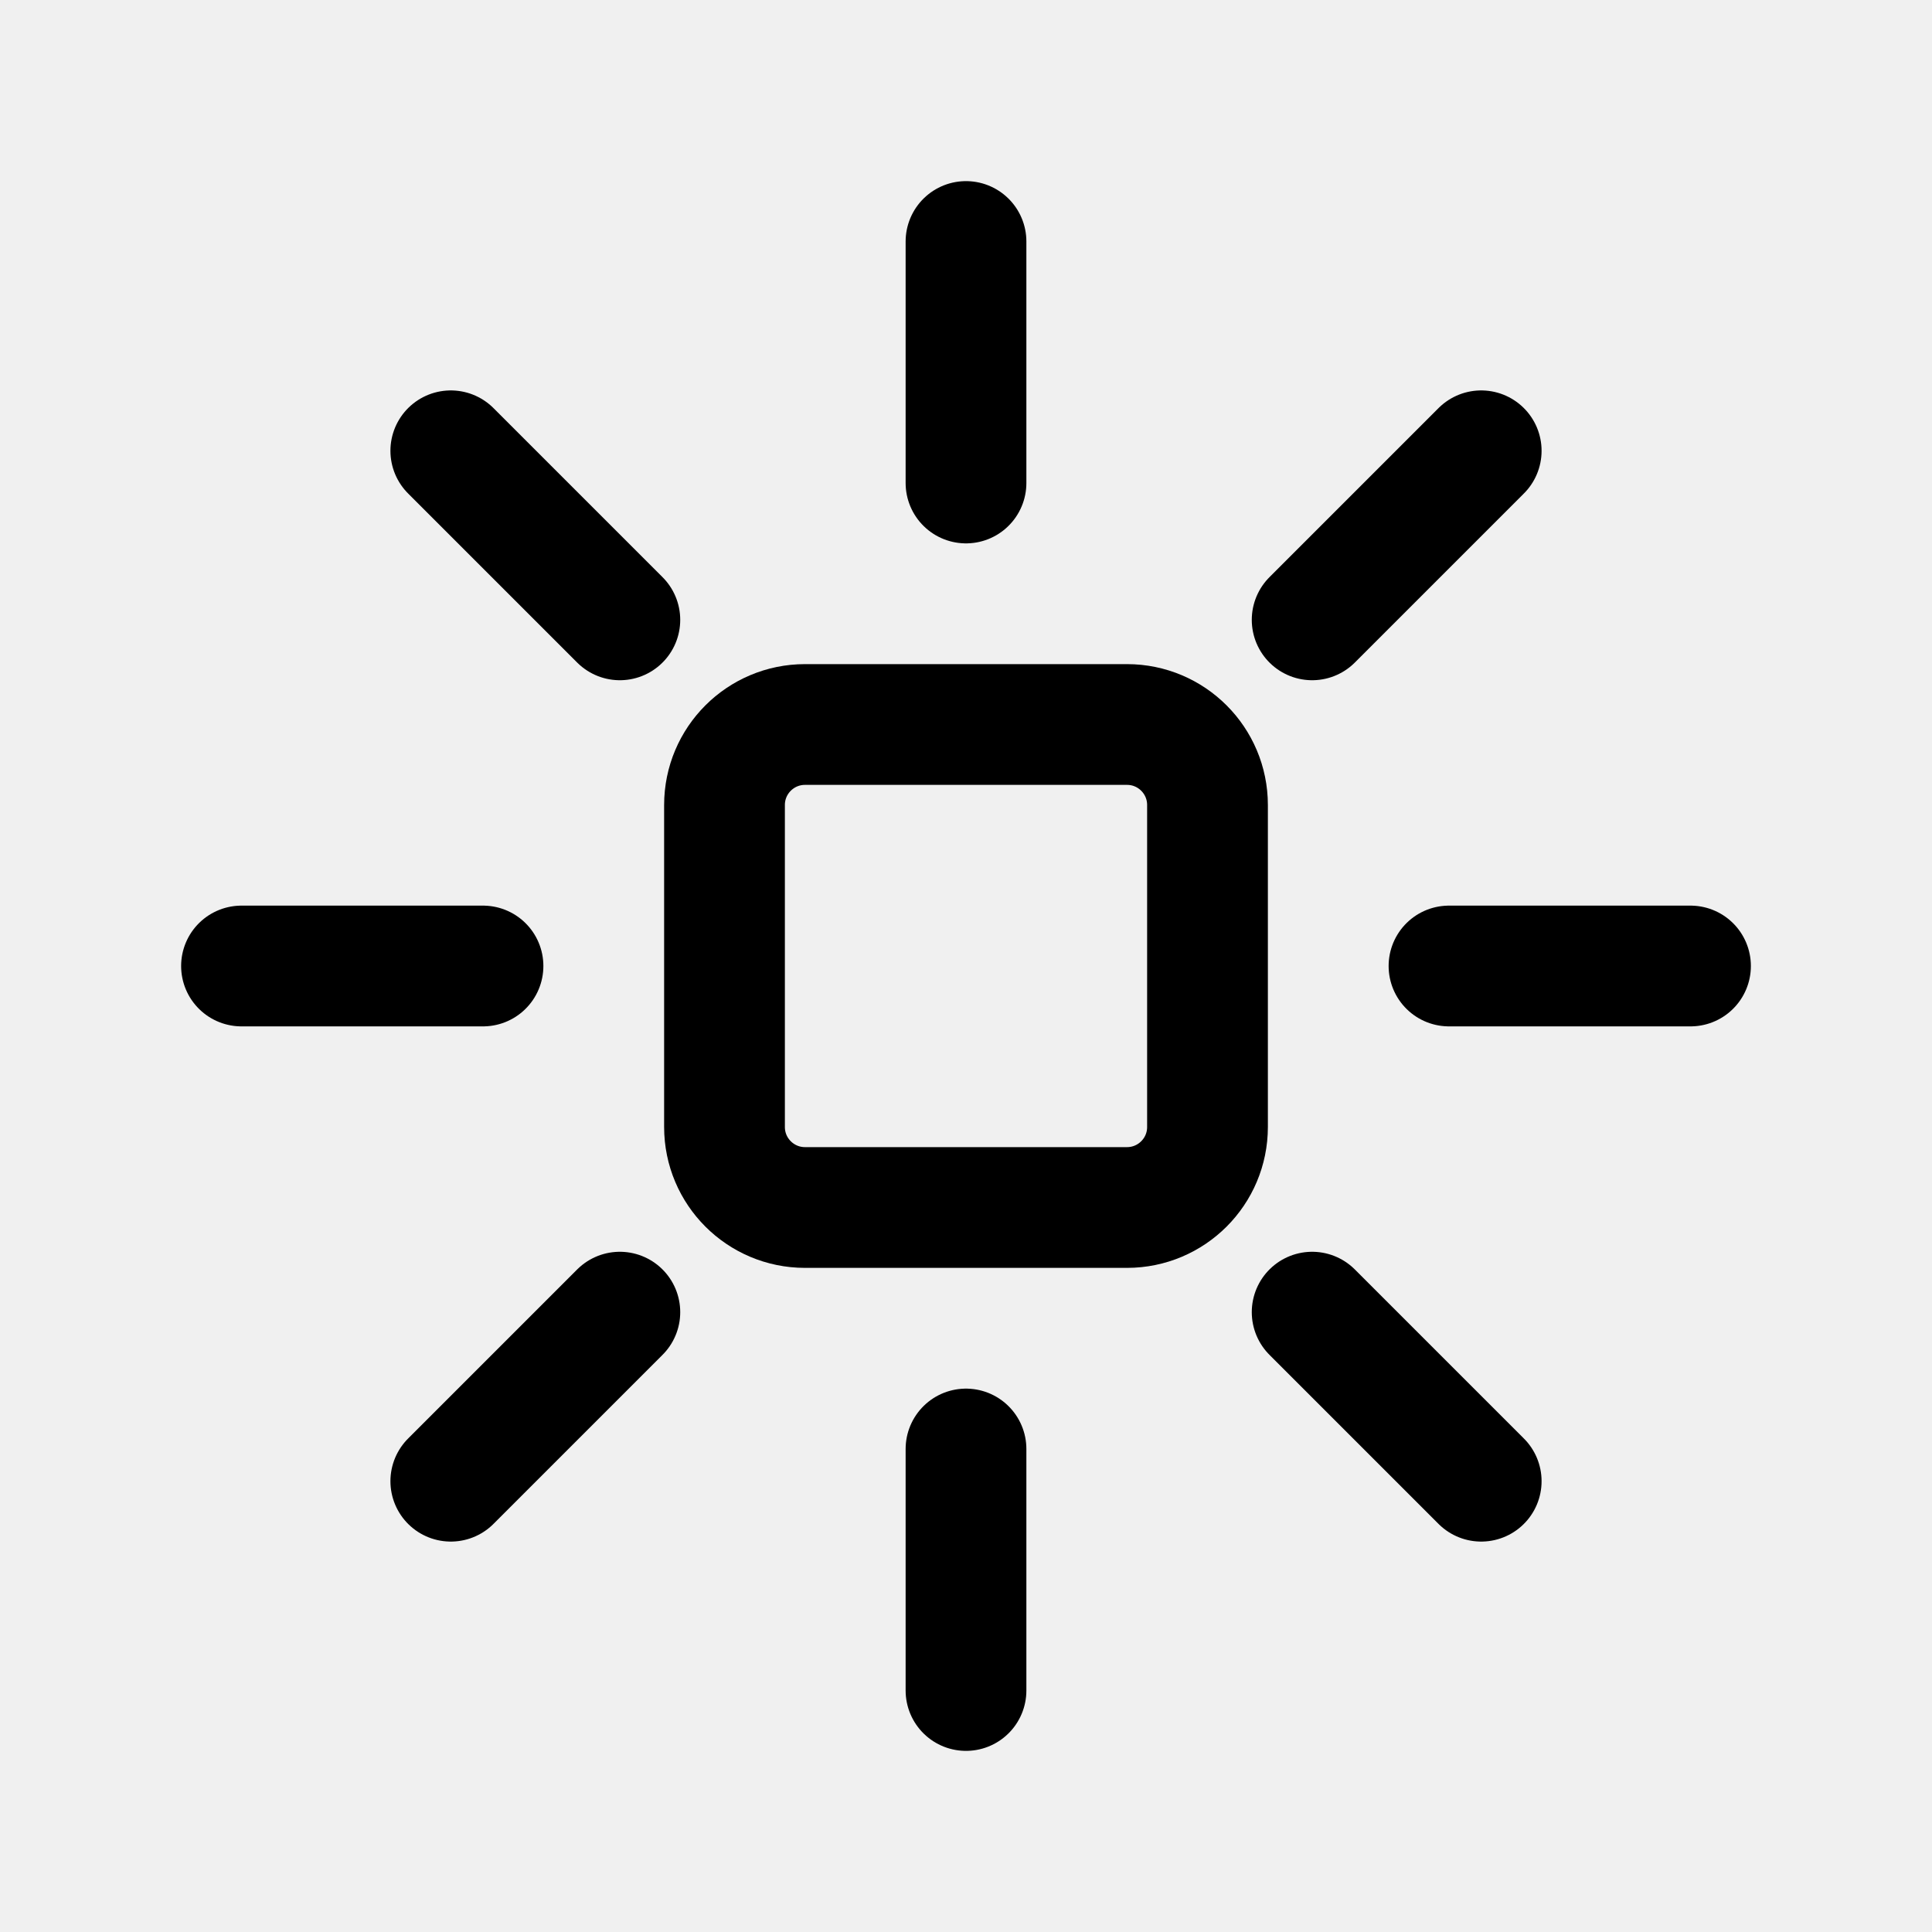
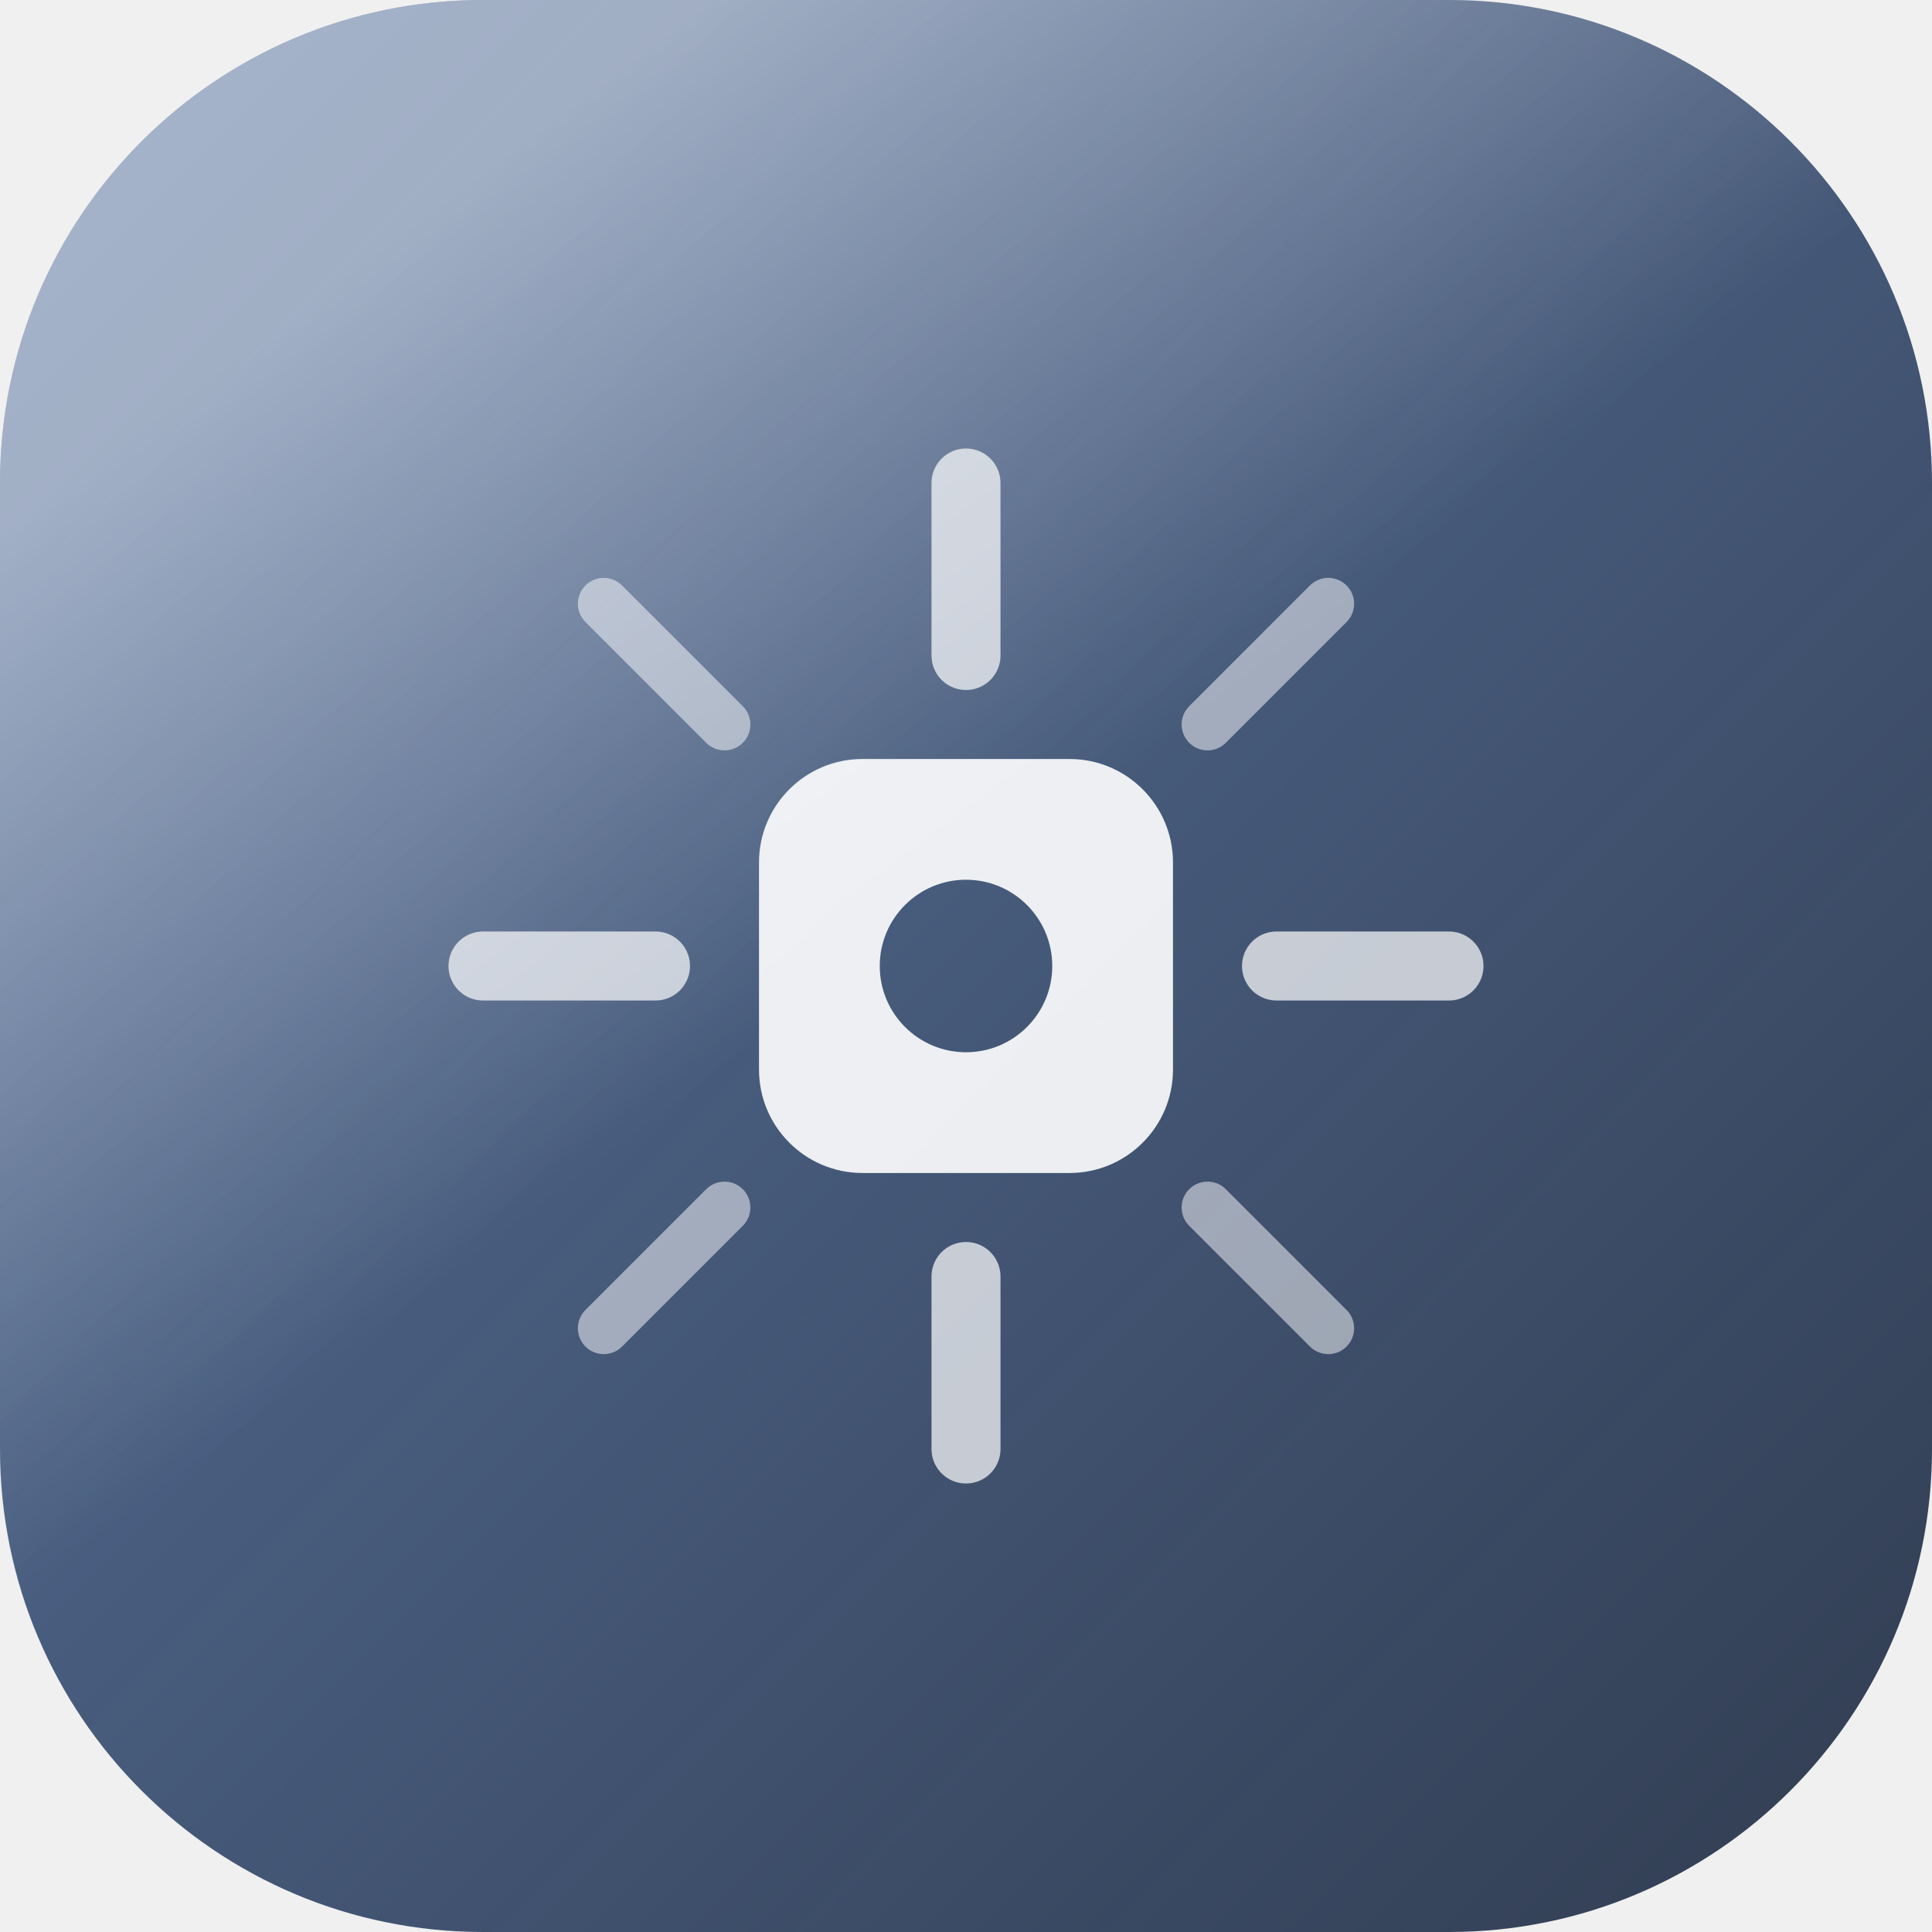
- <svg xmlns="http://www.w3.org/2000/svg" viewBox="0 0 24 24" fill="none" stroke="currentColor" stroke-width="1.5" stroke-linecap="round" stroke-linejoin="round">
-   <rect x="9" y="9" width="6" height="6" rx="1" />
-   <path d="M12 3v3" />
-   <path d="M12 18v3" />
-   <path d="M3 12h3" />
-   <path d="M18 12h3" />
-   <path d="M5.6 5.6l2.1 2.1" />
-   <path d="M16.3 16.3l2.1 2.1" />
-   <path d="M5.6 18.4l2.1-2.1" />
-   <path d="M16.3 7.7l2.1-2.1" />
+ <svg xmlns="http://www.w3.org/2000/svg" viewBox="0 0 56 56" fill="none">
+   <defs>
+     <linearGradient id="g" x1="0" y1="0" x2="56" y2="56" gradientUnits="userSpaceOnUse">
+       <stop offset="0" stop-color="#4B6A9B" stop-opacity="0.9" />
+       <stop offset="1" stop-color="#0F1D35" stop-opacity="0.85" />
+     </linearGradient>
+     <linearGradient id="shine" x1="10" y1="8" x2="40" y2="48" gradientUnits="userSpaceOnUse">
+       <stop offset="0" stop-color="#fff" stop-opacity="0.45" />
+       <stop offset="0.5" stop-color="#fff" stop-opacity="0" />
+     </linearGradient>
+   </defs>
+   <rect width="56" height="56" rx="14" fill="url(#g)" />
+   <rect width="56" height="56" rx="14" fill="url(#shine)" />
+   <rect x="22" y="22" width="12" height="12" rx="3" fill="#fff" opacity="0.9" />
+   <circle cx="28" cy="28" r="2.5" fill="url(#g)" />
+   <path d="M28 14v5" stroke="#fff" stroke-width="2" stroke-linecap="round" opacity="0.7" />
+   <path d="M28 37v5" stroke="#fff" stroke-width="2" stroke-linecap="round" opacity="0.7" />
+   <path d="M14 28h5" stroke="#fff" stroke-width="2" stroke-linecap="round" opacity="0.7" />
+   <path d="M37 28h5" stroke="#fff" stroke-width="2" stroke-linecap="round" opacity="0.7" />
+   <path d="M17.5 17.5l3.5 3.5" stroke="#fff" stroke-width="1.5" stroke-linecap="round" opacity="0.5" />
+   <path d="M35 35l3.5 3.5" stroke="#fff" stroke-width="1.5" stroke-linecap="round" opacity="0.5" />
+   <path d="M38.5 17.5l-3.5 3.5" stroke="#fff" stroke-width="1.5" stroke-linecap="round" opacity="0.5" />
+   <path d="M21 35l-3.5 3.5" stroke="#fff" stroke-width="1.5" stroke-linecap="round" opacity="0.5" />
</svg>
